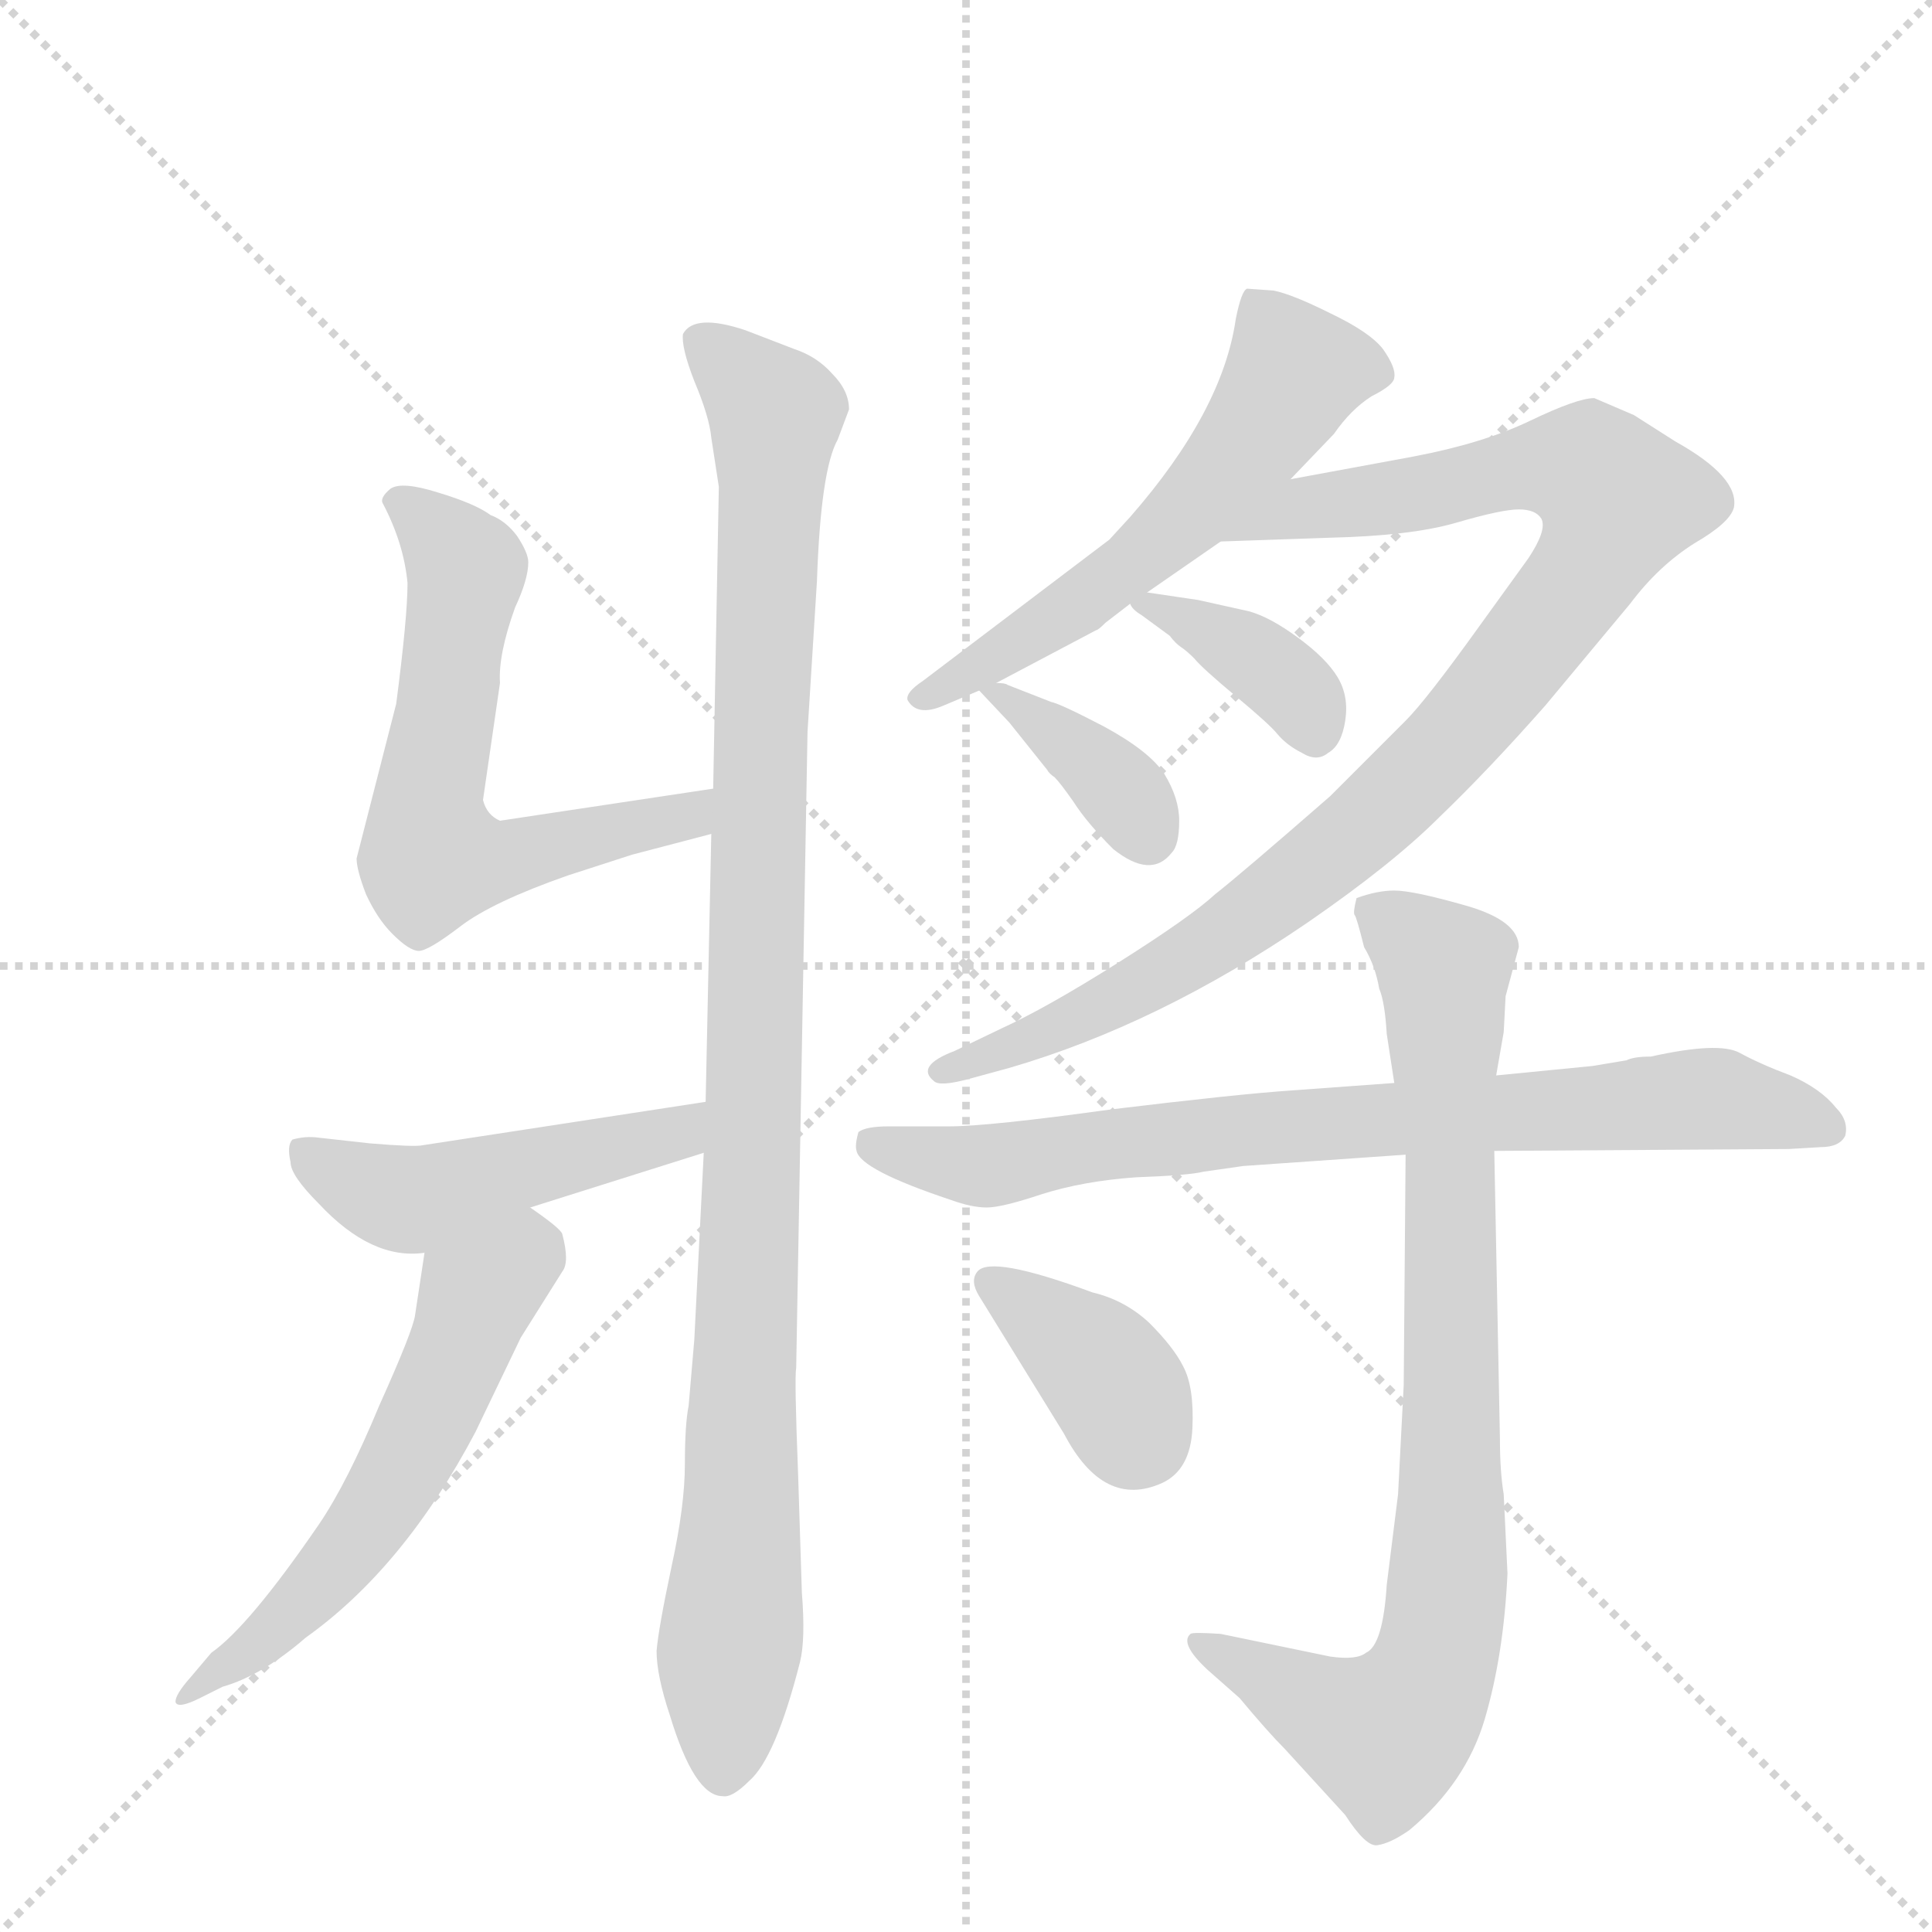
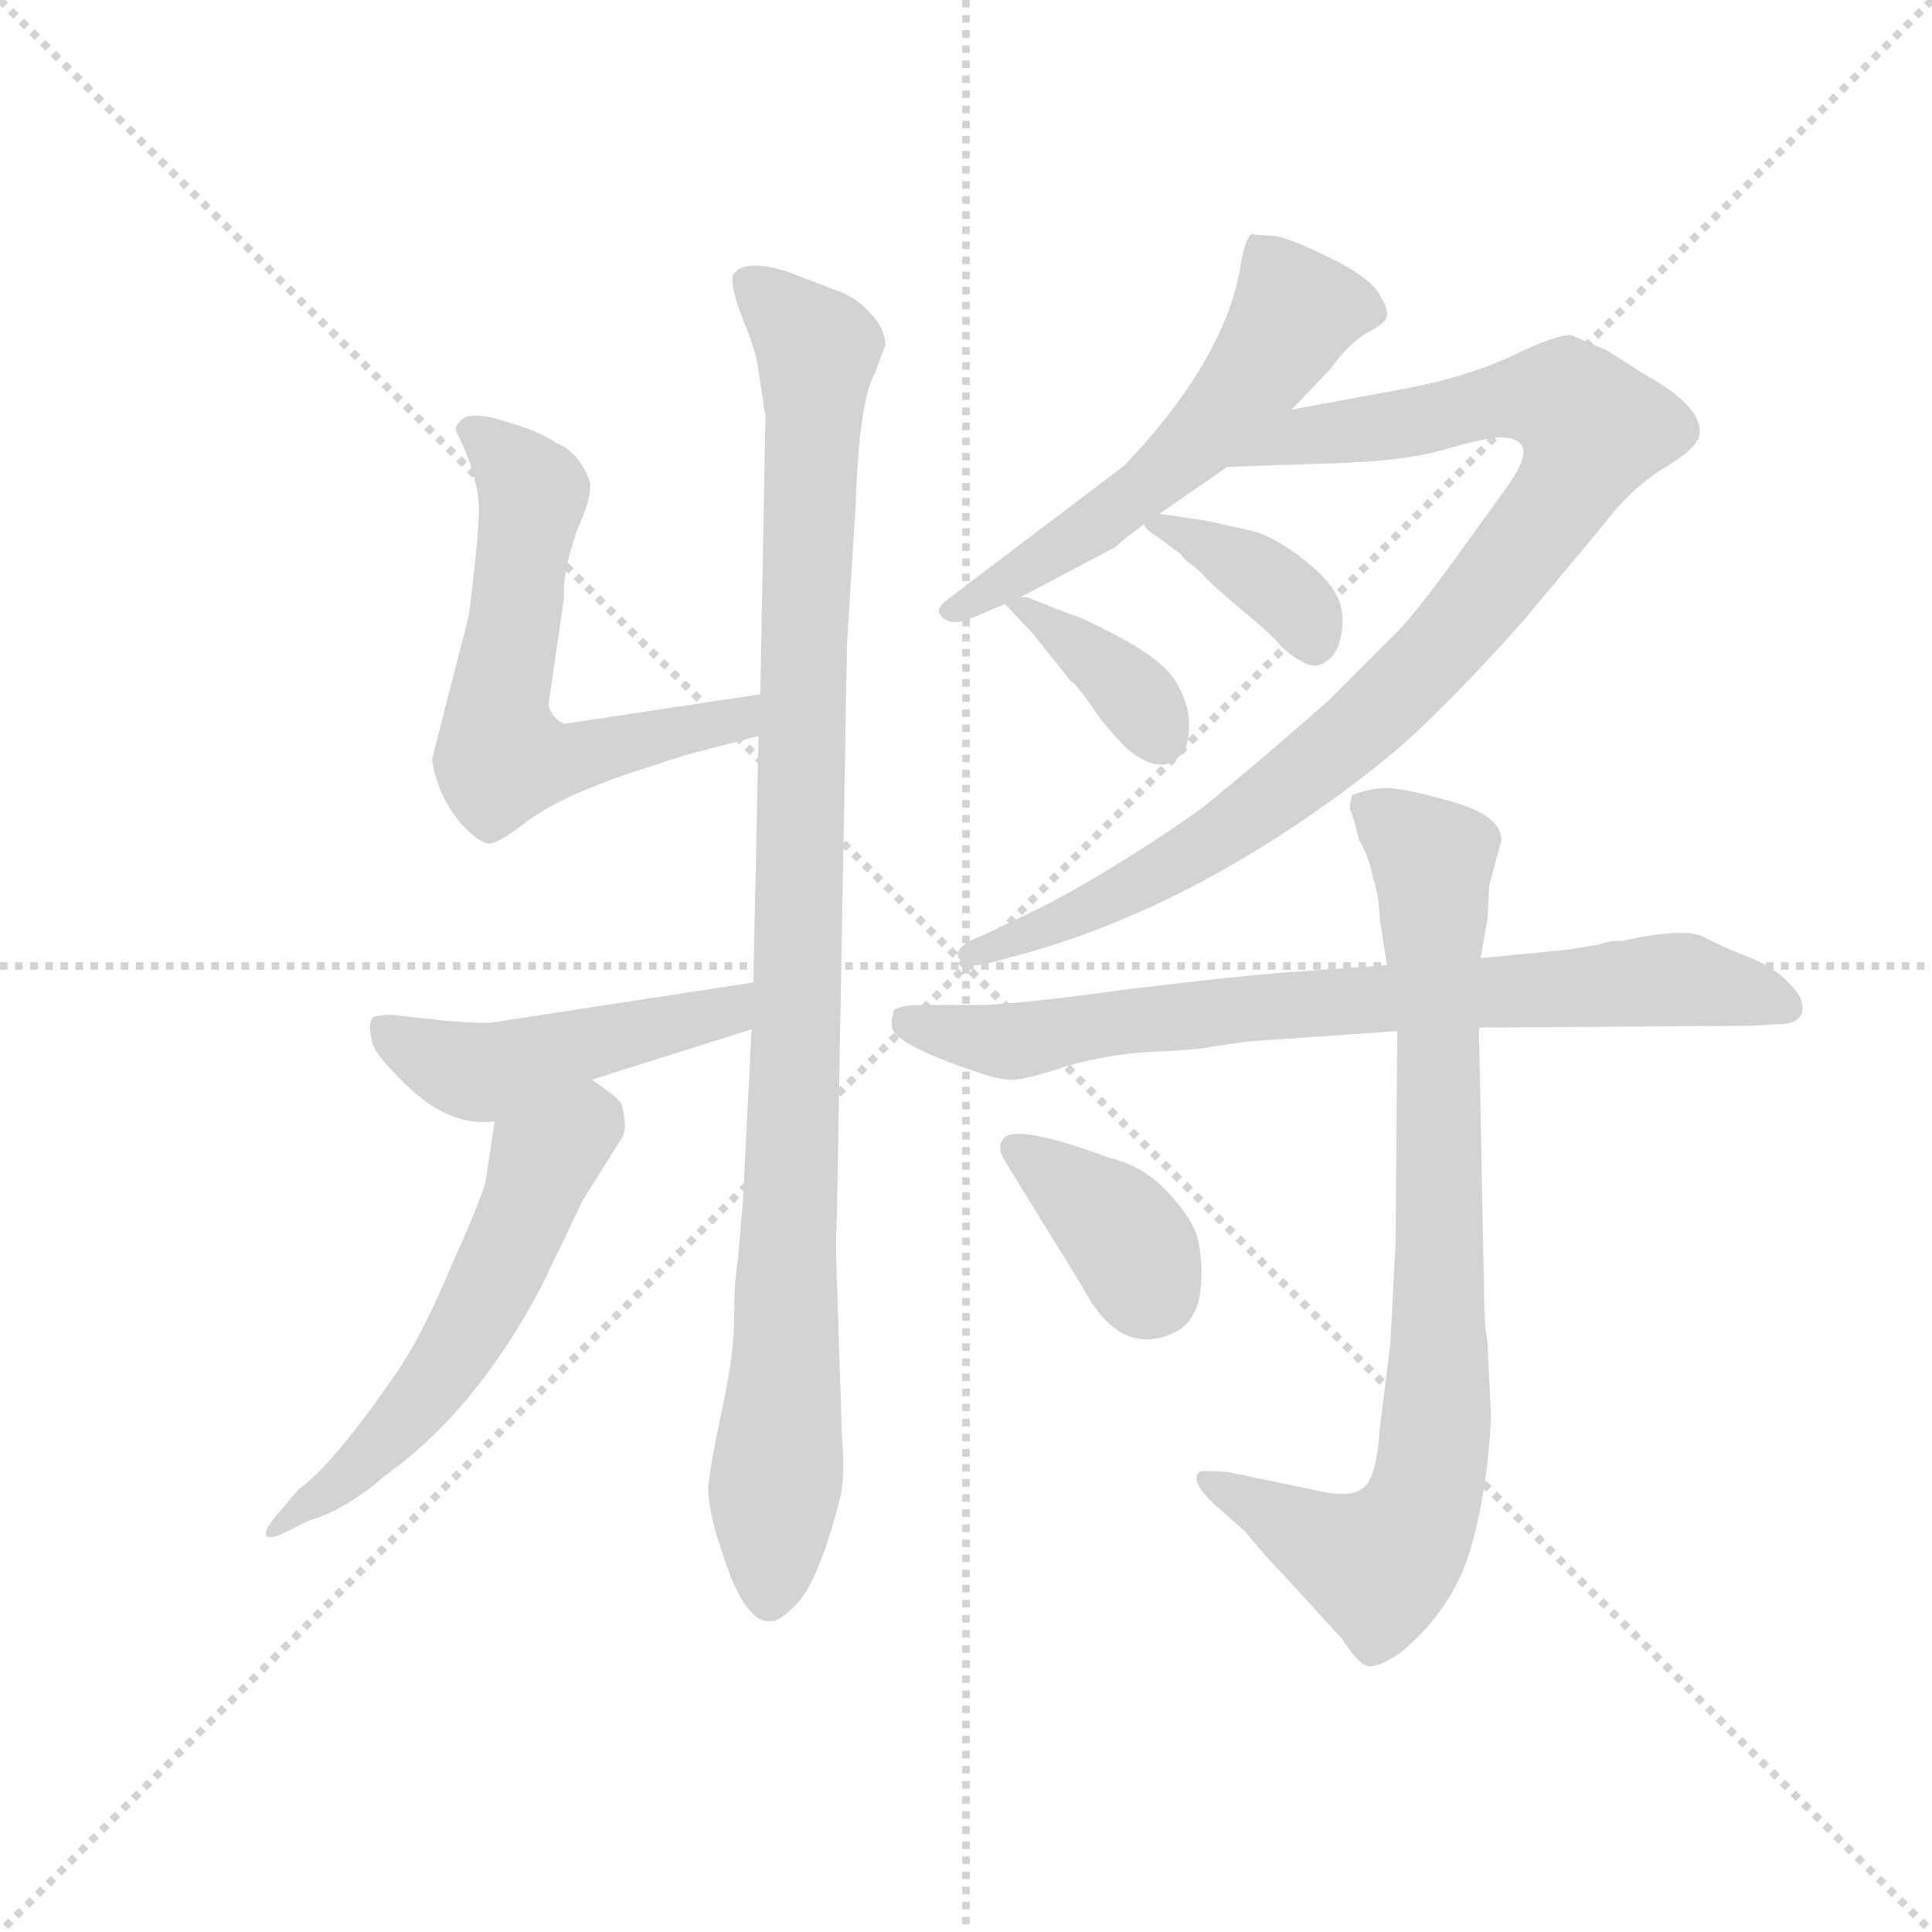
<svg xmlns="http://www.w3.org/2000/svg" version="1.1" viewBox="0 0 1024 1024">
  <g stroke="lightgray" stroke-dasharray="1,1" stroke-width="1" transform="scale(4, 4)">
    <line x1="0" y1="0" x2="256" y2="256" />
    <line x1="256" y1="0" x2="0" y2="256" />
    <line x1="128" y1="0" x2="128" y2="256" />
    <line x1="0" y1="128" x2="256" y2="128" />
  </g>
-   <g transform="scale(1, -1) translate(0, -848)">
+   <g transform="scale(0.92, -0.92) translate(60, -830)">
    <style type="text/css">
      
        @keyframes keyframes0 {
          from {
            stroke: blue;
            stroke-dashoffset: 606;
            stroke-width: 128;
          }
          66% {
            animation-timing-function: step-end;
            stroke: blue;
            stroke-dashoffset: 0;
            stroke-width: 128;
          }
          to {
            stroke: black;
            stroke-width: 1024;
          }
        }
        #make-me-a-hanzi-animation-0 {
          animation: keyframes0 0.743s both;
          animation-delay: 0s;
          animation-timing-function: linear;
        }
      
        @keyframes keyframes1 {
          from {
            stroke: blue;
            stroke-dashoffset: 1033;
            stroke-width: 128;
          }
          77% {
            animation-timing-function: step-end;
            stroke: blue;
            stroke-dashoffset: 0;
            stroke-width: 128;
          }
          to {
            stroke: black;
            stroke-width: 1024;
          }
        }
        #make-me-a-hanzi-animation-1 {
          animation: keyframes1 1.091s both;
          animation-delay: 0.743s;
          animation-timing-function: linear;
        }
      
        @keyframes keyframes2 {
          from {
            stroke: blue;
            stroke-dashoffset: 475;
            stroke-width: 128;
          }
          61% {
            animation-timing-function: step-end;
            stroke: blue;
            stroke-dashoffset: 0;
            stroke-width: 128;
          }
          to {
            stroke: black;
            stroke-width: 1024;
          }
        }
        #make-me-a-hanzi-animation-2 {
          animation: keyframes2 0.637s both;
          animation-delay: 1.834s;
          animation-timing-function: linear;
        }
      
        @keyframes keyframes3 {
          from {
            stroke: blue;
            stroke-dashoffset: 566;
            stroke-width: 128;
          }
          65% {
            animation-timing-function: step-end;
            stroke: blue;
            stroke-dashoffset: 0;
            stroke-width: 128;
          }
          to {
            stroke: black;
            stroke-width: 1024;
          }
        }
        #make-me-a-hanzi-animation-3 {
          animation: keyframes3 0.711s both;
          animation-delay: 2.47s;
          animation-timing-function: linear;
        }
      
        @keyframes keyframes4 {
          from {
            stroke: blue;
            stroke-dashoffset: 564;
            stroke-width: 128;
          }
          65% {
            animation-timing-function: step-end;
            stroke: blue;
            stroke-dashoffset: 0;
            stroke-width: 128;
          }
          to {
            stroke: black;
            stroke-width: 1024;
          }
        }
        #make-me-a-hanzi-animation-4 {
          animation: keyframes4 0.709s both;
          animation-delay: 3.181s;
          animation-timing-function: linear;
        }
      
        @keyframes keyframes5 {
          from {
            stroke: blue;
            stroke-dashoffset: 954;
            stroke-width: 128;
          }
          76% {
            animation-timing-function: step-end;
            stroke: blue;
            stroke-dashoffset: 0;
            stroke-width: 128;
          }
          to {
            stroke: black;
            stroke-width: 1024;
          }
        }
        #make-me-a-hanzi-animation-5 {
          animation: keyframes5 1.026s both;
          animation-delay: 3.89s;
          animation-timing-function: linear;
        }
      
        @keyframes keyframes6 {
          from {
            stroke: blue;
            stroke-dashoffset: 374;
            stroke-width: 128;
          }
          55% {
            animation-timing-function: step-end;
            stroke: blue;
            stroke-dashoffset: 0;
            stroke-width: 128;
          }
          to {
            stroke: black;
            stroke-width: 1024;
          }
        }
        #make-me-a-hanzi-animation-6 {
          animation: keyframes6 0.554s both;
          animation-delay: 4.916s;
          animation-timing-function: linear;
        }
      
        @keyframes keyframes7 {
          from {
            stroke: blue;
            stroke-dashoffset: 369;
            stroke-width: 128;
          }
          55% {
            animation-timing-function: step-end;
            stroke: blue;
            stroke-dashoffset: 0;
            stroke-width: 128;
          }
          to {
            stroke: black;
            stroke-width: 1024;
          }
        }
        #make-me-a-hanzi-animation-7 {
          animation: keyframes7 0.55s both;
          animation-delay: 5.471s;
          animation-timing-function: linear;
        }
      
        @keyframes keyframes8 {
          from {
            stroke: blue;
            stroke-dashoffset: 768;
            stroke-width: 128;
          }
          71% {
            animation-timing-function: step-end;
            stroke: blue;
            stroke-dashoffset: 0;
            stroke-width: 128;
          }
          to {
            stroke: black;
            stroke-width: 1024;
          }
        }
        #make-me-a-hanzi-animation-8 {
          animation: keyframes8 0.875s both;
          animation-delay: 6.021s;
          animation-timing-function: linear;
        }
      
        @keyframes keyframes9 {
          from {
            stroke: blue;
            stroke-dashoffset: 833;
            stroke-width: 128;
          }
          73% {
            animation-timing-function: step-end;
            stroke: blue;
            stroke-dashoffset: 0;
            stroke-width: 128;
          }
          to {
            stroke: black;
            stroke-width: 1024;
          }
        }
        #make-me-a-hanzi-animation-9 {
          animation: keyframes9 0.928s both;
          animation-delay: 6.896s;
          animation-timing-function: linear;
        }
      
        @keyframes keyframes10 {
          from {
            stroke: blue;
            stroke-dashoffset: 374;
            stroke-width: 128;
          }
          55% {
            animation-timing-function: step-end;
            stroke: blue;
            stroke-dashoffset: 0;
            stroke-width: 128;
          }
          to {
            stroke: black;
            stroke-width: 1024;
          }
        }
        #make-me-a-hanzi-animation-10 {
          animation: keyframes10 0.554s both;
          animation-delay: 7.824s;
          animation-timing-function: linear;
        }
      
    </style>
    <path d="M 378 430 L 265 413 Q 258 416 256 424 L 265 486 Q 264 501 273 526 Q 280 541 280 550 Q 280 555 274 564 Q 268 572 260 575 Q 252 581 232 587 Q 213 593 207 589 Q 201 584 203 581 Q 214 560 216 539 Q 216 521 210 475 L 189 393 Q 189 387 194 374 Q 200 361 208 353 Q 217 344 222 344 Q 227 344 244 357 Q 261 370 301 384 L 335 395 L 377 406 C 406 414 408 434 378 430 Z" fill="lightgray" />
    <path d="M 377 616 L 381 590 L 378 430 L 377 406 L 374 264 L 373 237 L 368 138 L 365 103 Q 363 93 363 72 Q 363 50 356 18 Q 349 -15 348 -27 Q 348 -40 355 -61 Q 368 -104 383 -104 Q 388 -105 397 -96 Q 411 -84 424 -33 Q 427 -21 425 4 L 423 67 Q 421 118 422 123 L 428 460 L 433 540 Q 435 599 444 615 L 450 631 Q 450 641 441 650 Q 433 659 421 663 L 395 673 Q 368 682 362 671 Q 361 664 368 646 Q 376 627 377 616 Z" fill="lightgray" />
    <path d="M 374 264 L 224 241 Q 220 240 196 242 L 169 245 Q 162 246 155 244 Q 152 241 154 232 Q 154 225 169 210 Q 197 180 225 184 L 281 208 L 373 237 C 402 246 404 269 374 264 Z" fill="lightgray" />
    <path d="M 225 184 L 220 151 Q 219 143 201 103 Q 184 62 169 40 Q 132 -14 112 -28 L 101 -41 Q 93 -50 93 -54 Q 94 -58 106 -52 L 118 -46 Q 139 -40 162 -20 Q 214 17 252 89 L 276 139 L 298 174 Q 302 179 298 194 Q 297 197 281 208 C 257 225 229 214 225 184 Z" fill="lightgray" />
    <path d="M 608 534 L 647 561 L 684 594 L 707 618 Q 716 631 727 638 Q 739 644 739 648 Q 740 653 733 663 Q 726 672 705 682 Q 685 692 675 694 L 661 695 Q 658 694 655 679 Q 648 630 599 574 L 588 562 L 489 487 Q 480 481 481 477 Q 486 468 500 474 L 519 482 L 528 486 L 581 514 Q 582 514 586 518 L 599 528 L 608 534 Z" fill="lightgray" />
    <path d="M 647 561 L 705 563 Q 748 564 772 571 Q 796 578 805 578 Q 814 578 817 573 Q 820 567 810 552 L 784 516 Q 756 477 745 466 L 705 426 Q 658 385 644 374 Q 631 362 593 338 Q 555 314 531 303 L 506 291 Q 485 283 495 275 Q 498 272 513 276 L 535 282 Q 614 305 693 359 Q 738 390 763 415 Q 789 440 819 474 L 864 528 Q 879 548 898 560 Q 917 571 919 579 Q 922 595 888 614 L 866 628 L 845 637 Q 836 637 811 625 Q 786 613 749 606 L 684 594 C 654 589 617 560 647 561 Z" fill="lightgray" />
    <path d="M 605 522 L 620 511 Q 623 507 626 505 Q 629 503 633 499 Q 637 494 655 479 Q 673 464 677 459 Q 682 453 690 449 Q 698 444 704 449 Q 711 453 713 466 Q 715 479 709 489 Q 703 499 688 510 Q 673 521 662 524 L 635 530 L 608 534 C 593 536 593 536 599 528 Q 600 525 605 522 Z" fill="lightgray" />
    <path d="M 519 482 L 535 465 L 555 440 Q 556 438 559 436 Q 562 433 569 423 Q 576 412 590 398 Q 610 382 621 396 Q 625 400 625 413 Q 625 425 617 438 Q 609 450 585 463 Q 562 475 557 476 L 534 485 Q 533 486 528 486 C 514 487 514 487 519 482 Z" fill="lightgray" />
    <path d="M 792 238 L 948 239 L 965 240 Q 975 240 978 246 Q 980 254 973 261 Q 965 271 949 278 Q 933 284 922 290 Q 911 296 875 288 Q 866 288 862 286 L 844 283 L 793 278 L 739 274 L 684 270 Q 655 268 589 260 Q 524 251 503 251 L 471 251 Q 459 251 455 248 Q 453 241 454 238 Q 456 228 504 212 Q 515 208 523 208 Q 531 208 552 215 Q 574 222 602 224 Q 630 225 638 227 L 659 230 L 745 236 L 792 238 Z" fill="lightgray" />
    <path d="M 799 14 L 797 56 Q 795 68 795 85 L 792 238 L 793 278 L 797 301 L 798 320 L 805 346 Q 805 360 777 368 Q 749 376 739 376 Q 730 376 719 372 Q 717 364 718 363 Q 719 362 723 346 Q 729 336 731 324 Q 734 317 735 300 L 739 274 L 745 236 L 744 114 L 741 56 L 735 8 Q 733 -24 724 -28 Q 719 -32 705 -30 L 647 -18 Q 632 -17 631 -18 Q 625 -23 640 -37 L 657 -52 Q 672 -70 681 -79 L 713 -114 Q 724 -131 730 -130 Q 737 -129 747 -122 Q 777 -97 787 -63 Q 797 -29 799 14 Z" fill="lightgray" />
    <path d="M 519 161 L 564 88 Q 585 48 616 62 Q 631 69 632 91 Q 633 113 627 124 Q 622 134 609 147 Q 596 159 579 163 Q 525 183 518 174 Q 514 169 519 161 Z" fill="lightgray" />
    <clipPath id="make-me-a-hanzi-clip-0">
      <path d="M 378 430 L 265 413 Q 258 416 256 424 L 265 486 Q 264 501 273 526 Q 280 541 280 550 Q 280 555 274 564 Q 268 572 260 575 Q 252 581 232 587 Q 213 593 207 589 Q 201 584 203 581 Q 214 560 216 539 Q 216 521 210 475 L 189 393 Q 189 387 194 374 Q 200 361 208 353 Q 217 344 222 344 Q 227 344 244 357 Q 261 370 301 384 L 335 395 L 377 406 C 406 414 408 434 378 430 Z" />
    </clipPath>
    <path clip-path="url(#make-me-a-hanzi-clip-0)" d="M 213 581 L 247 544 L 226 420 L 231 395 L 267 392 L 365 415 L 372 424" fill="none" id="make-me-a-hanzi-animation-0" stroke-dasharray="478 956" stroke-linecap="round" />
    <clipPath id="make-me-a-hanzi-clip-1">
      <path d="M 377 616 L 381 590 L 378 430 L 377 406 L 374 264 L 373 237 L 368 138 L 365 103 Q 363 93 363 72 Q 363 50 356 18 Q 349 -15 348 -27 Q 348 -40 355 -61 Q 368 -104 383 -104 Q 388 -105 397 -96 Q 411 -84 424 -33 Q 427 -21 425 4 L 423 67 Q 421 118 422 123 L 428 460 L 433 540 Q 435 599 444 615 L 450 631 Q 450 641 441 650 Q 433 659 421 663 L 395 673 Q 368 682 362 671 Q 361 664 368 646 Q 376 627 377 616 Z" />
    </clipPath>
    <path clip-path="url(#make-me-a-hanzi-clip-1)" d="M 371 667 L 411 629 L 393 42 L 383 -92" fill="none" id="make-me-a-hanzi-animation-1" stroke-dasharray="905 1810" stroke-linecap="round" />
    <clipPath id="make-me-a-hanzi-clip-2">
      <path d="M 374 264 L 224 241 Q 220 240 196 242 L 169 245 Q 162 246 155 244 Q 152 241 154 232 Q 154 225 169 210 Q 197 180 225 184 L 281 208 L 373 237 C 402 246 404 269 374 264 Z" />
    </clipPath>
    <path clip-path="url(#make-me-a-hanzi-clip-2)" d="M 163 237 L 190 219 L 218 212 L 359 247 L 367 257" fill="none" id="make-me-a-hanzi-animation-2" stroke-dasharray="347 694" stroke-linecap="round" />
    <clipPath id="make-me-a-hanzi-clip-3">
      <path d="M 225 184 L 220 151 Q 219 143 201 103 Q 184 62 169 40 Q 132 -14 112 -28 L 101 -41 Q 93 -50 93 -54 Q 94 -58 106 -52 L 118 -46 Q 139 -40 162 -20 Q 214 17 252 89 L 276 139 L 298 174 Q 302 179 298 194 Q 297 197 281 208 C 257 225 229 214 225 184 Z" />
    </clipPath>
    <path clip-path="url(#make-me-a-hanzi-clip-3)" d="M 279 193 L 278 183 L 253 161 L 226 93 L 195 39 L 148 -14 L 99 -49" fill="none" id="make-me-a-hanzi-animation-3" stroke-dasharray="438 876" stroke-linecap="round" />
    <clipPath id="make-me-a-hanzi-clip-4">
      <path d="M 608 534 L 647 561 L 684 594 L 707 618 Q 716 631 727 638 Q 739 644 739 648 Q 740 653 733 663 Q 726 672 705 682 Q 685 692 675 694 L 661 695 Q 658 694 655 679 Q 648 630 599 574 L 588 562 L 489 487 Q 480 481 481 477 Q 486 468 500 474 L 519 482 L 528 486 L 581 514 Q 582 514 586 518 L 599 528 L 608 534 Z" />
    </clipPath>
    <path clip-path="url(#make-me-a-hanzi-clip-4)" d="M 728 649 L 686 650 L 661 611 L 617 563 L 567 525 L 488 479" fill="none" id="make-me-a-hanzi-animation-4" stroke-dasharray="436 872" stroke-linecap="round" />
    <clipPath id="make-me-a-hanzi-clip-5">
      <path d="M 647 561 L 705 563 Q 748 564 772 571 Q 796 578 805 578 Q 814 578 817 573 Q 820 567 810 552 L 784 516 Q 756 477 745 466 L 705 426 Q 658 385 644 374 Q 631 362 593 338 Q 555 314 531 303 L 506 291 Q 485 283 495 275 Q 498 272 513 276 L 535 282 Q 614 305 693 359 Q 738 390 763 415 Q 789 440 819 474 L 864 528 Q 879 548 898 560 Q 917 571 919 579 Q 922 595 888 614 L 866 628 L 845 637 Q 836 637 811 625 Q 786 613 749 606 L 684 594 C 654 589 617 560 647 561 Z" />
    </clipPath>
    <path clip-path="url(#make-me-a-hanzi-clip-5)" d="M 654 562 L 693 580 L 741 584 L 815 601 L 842 599 L 858 583 L 846 554 L 803 496 L 724 411 L 621 334 L 553 300 L 499 281" fill="none" id="make-me-a-hanzi-animation-5" stroke-dasharray="826 1652" stroke-linecap="round" />
    <clipPath id="make-me-a-hanzi-clip-6">
      <path d="M 605 522 L 620 511 Q 623 507 626 505 Q 629 503 633 499 Q 637 494 655 479 Q 673 464 677 459 Q 682 453 690 449 Q 698 444 704 449 Q 711 453 713 466 Q 715 479 709 489 Q 703 499 688 510 Q 673 521 662 524 L 635 530 L 608 534 C 593 536 593 536 599 528 Q 600 525 605 522 Z" />
    </clipPath>
    <path clip-path="url(#make-me-a-hanzi-clip-6)" d="M 605 528 L 670 497 L 691 476 L 697 461" fill="none" id="make-me-a-hanzi-animation-6" stroke-dasharray="246 492" stroke-linecap="round" />
    <clipPath id="make-me-a-hanzi-clip-7">
      <path d="M 519 482 L 535 465 L 555 440 Q 556 438 559 436 Q 562 433 569 423 Q 576 412 590 398 Q 610 382 621 396 Q 625 400 625 413 Q 625 425 617 438 Q 609 450 585 463 Q 562 475 557 476 L 534 485 Q 533 486 528 486 C 514 487 514 487 519 482 Z" />
    </clipPath>
    <path clip-path="url(#make-me-a-hanzi-clip-7)" d="M 525 480 L 583 440 L 608 406" fill="none" id="make-me-a-hanzi-animation-7" stroke-dasharray="241 482" stroke-linecap="round" />
    <clipPath id="make-me-a-hanzi-clip-8">
      <path d="M 792 238 L 948 239 L 965 240 Q 975 240 978 246 Q 980 254 973 261 Q 965 271 949 278 Q 933 284 922 290 Q 911 296 875 288 Q 866 288 862 286 L 844 283 L 793 278 L 739 274 L 684 270 Q 655 268 589 260 Q 524 251 503 251 L 471 251 Q 459 251 455 248 Q 453 241 454 238 Q 456 228 504 212 Q 515 208 523 208 Q 531 208 552 215 Q 574 222 602 224 Q 630 225 638 227 L 659 230 L 745 236 L 792 238 Z" />
    </clipPath>
    <path clip-path="url(#make-me-a-hanzi-clip-8)" d="M 461 242 L 521 230 L 655 249 L 905 266 L 968 251" fill="none" id="make-me-a-hanzi-animation-8" stroke-dasharray="640 1280" stroke-linecap="round" />
    <clipPath id="make-me-a-hanzi-clip-9">
      <path d="M 799 14 L 797 56 Q 795 68 795 85 L 792 238 L 793 278 L 797 301 L 798 320 L 805 346 Q 805 360 777 368 Q 749 376 739 376 Q 730 376 719 372 Q 717 364 718 363 Q 719 362 723 346 Q 729 336 731 324 Q 734 317 735 300 L 739 274 L 745 236 L 744 114 L 741 56 L 735 8 Q 733 -24 724 -28 Q 719 -32 705 -30 L 647 -18 Q 632 -17 631 -18 Q 625 -23 640 -37 L 657 -52 Q 672 -70 681 -79 L 713 -114 Q 724 -131 730 -130 Q 737 -129 747 -122 Q 777 -97 787 -63 Q 797 -29 799 14 Z" />
    </clipPath>
    <path clip-path="url(#make-me-a-hanzi-clip-9)" d="M 726 367 L 765 334 L 769 46 L 764 -22 L 749 -57 L 734 -71 L 634 -22" fill="none" id="make-me-a-hanzi-animation-9" stroke-dasharray="705 1410" stroke-linecap="round" />
    <clipPath id="make-me-a-hanzi-clip-10">
      <path d="M 519 161 L 564 88 Q 585 48 616 62 Q 631 69 632 91 Q 633 113 627 124 Q 622 134 609 147 Q 596 159 579 163 Q 525 183 518 174 Q 514 169 519 161 Z" />
    </clipPath>
    <path clip-path="url(#make-me-a-hanzi-clip-10)" d="M 524 168 L 583 123 L 605 85" fill="none" id="make-me-a-hanzi-animation-10" stroke-dasharray="246 492" stroke-linecap="round" />
  </g>
</svg>
